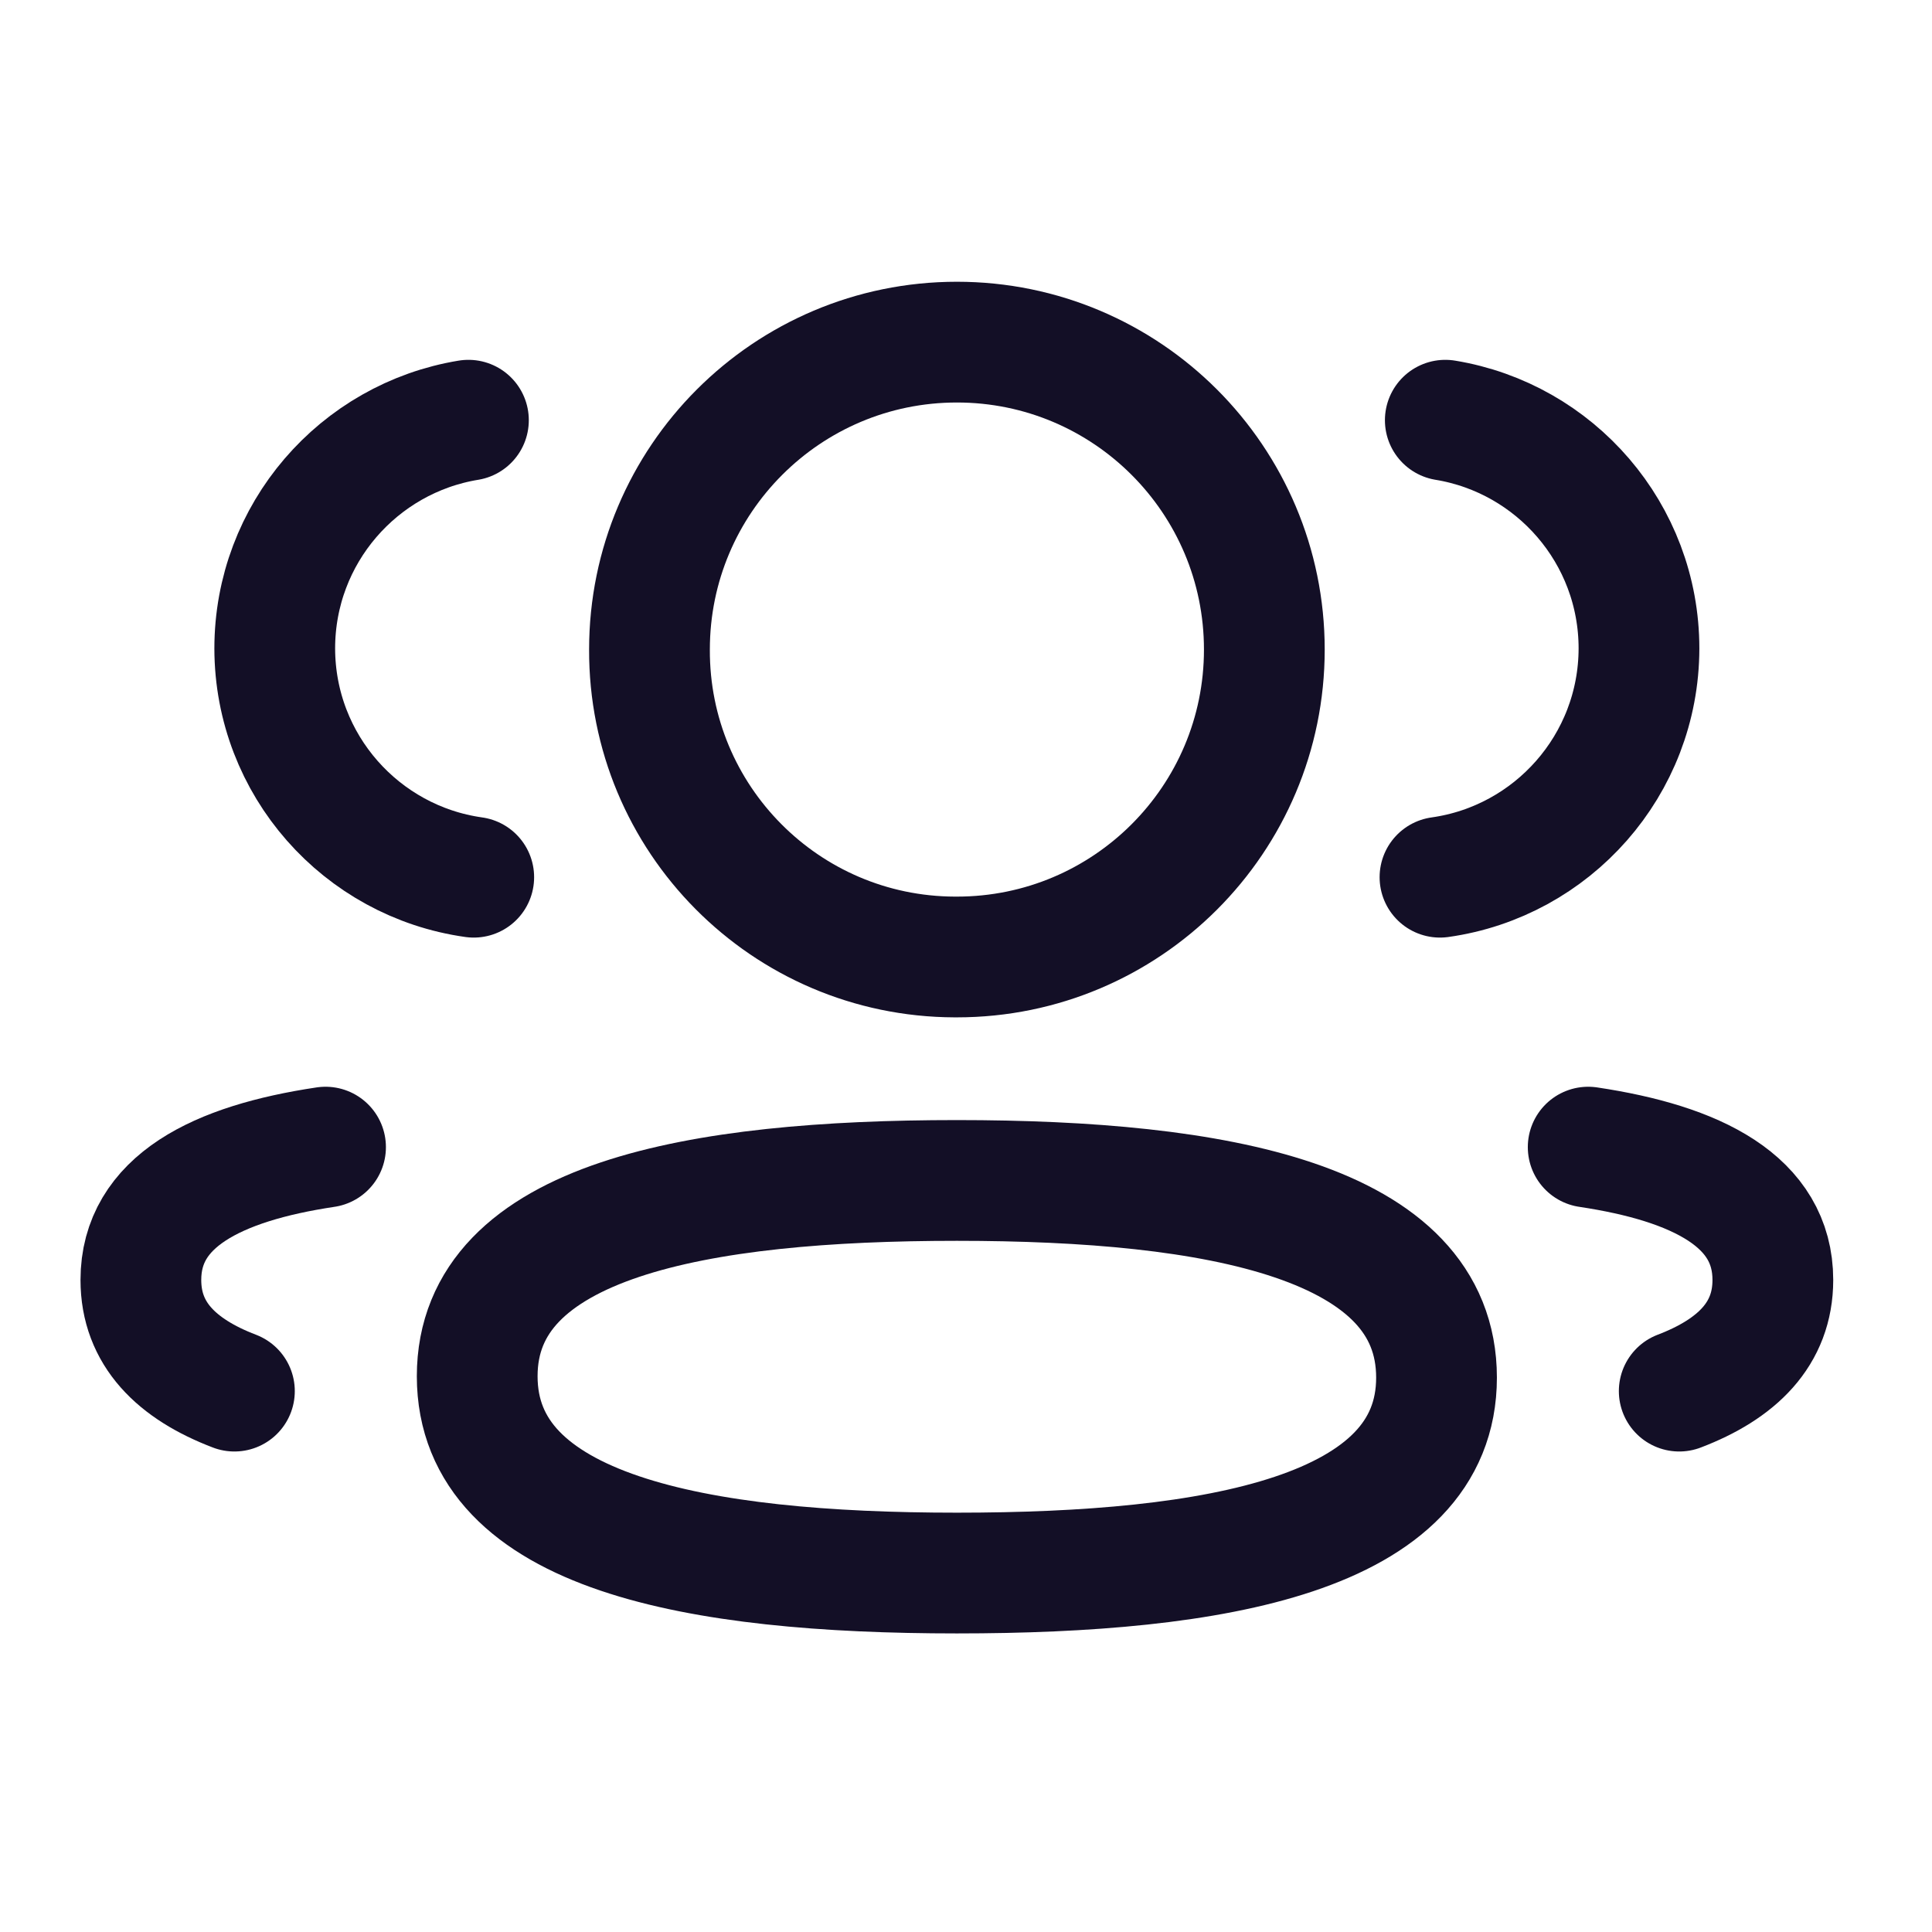
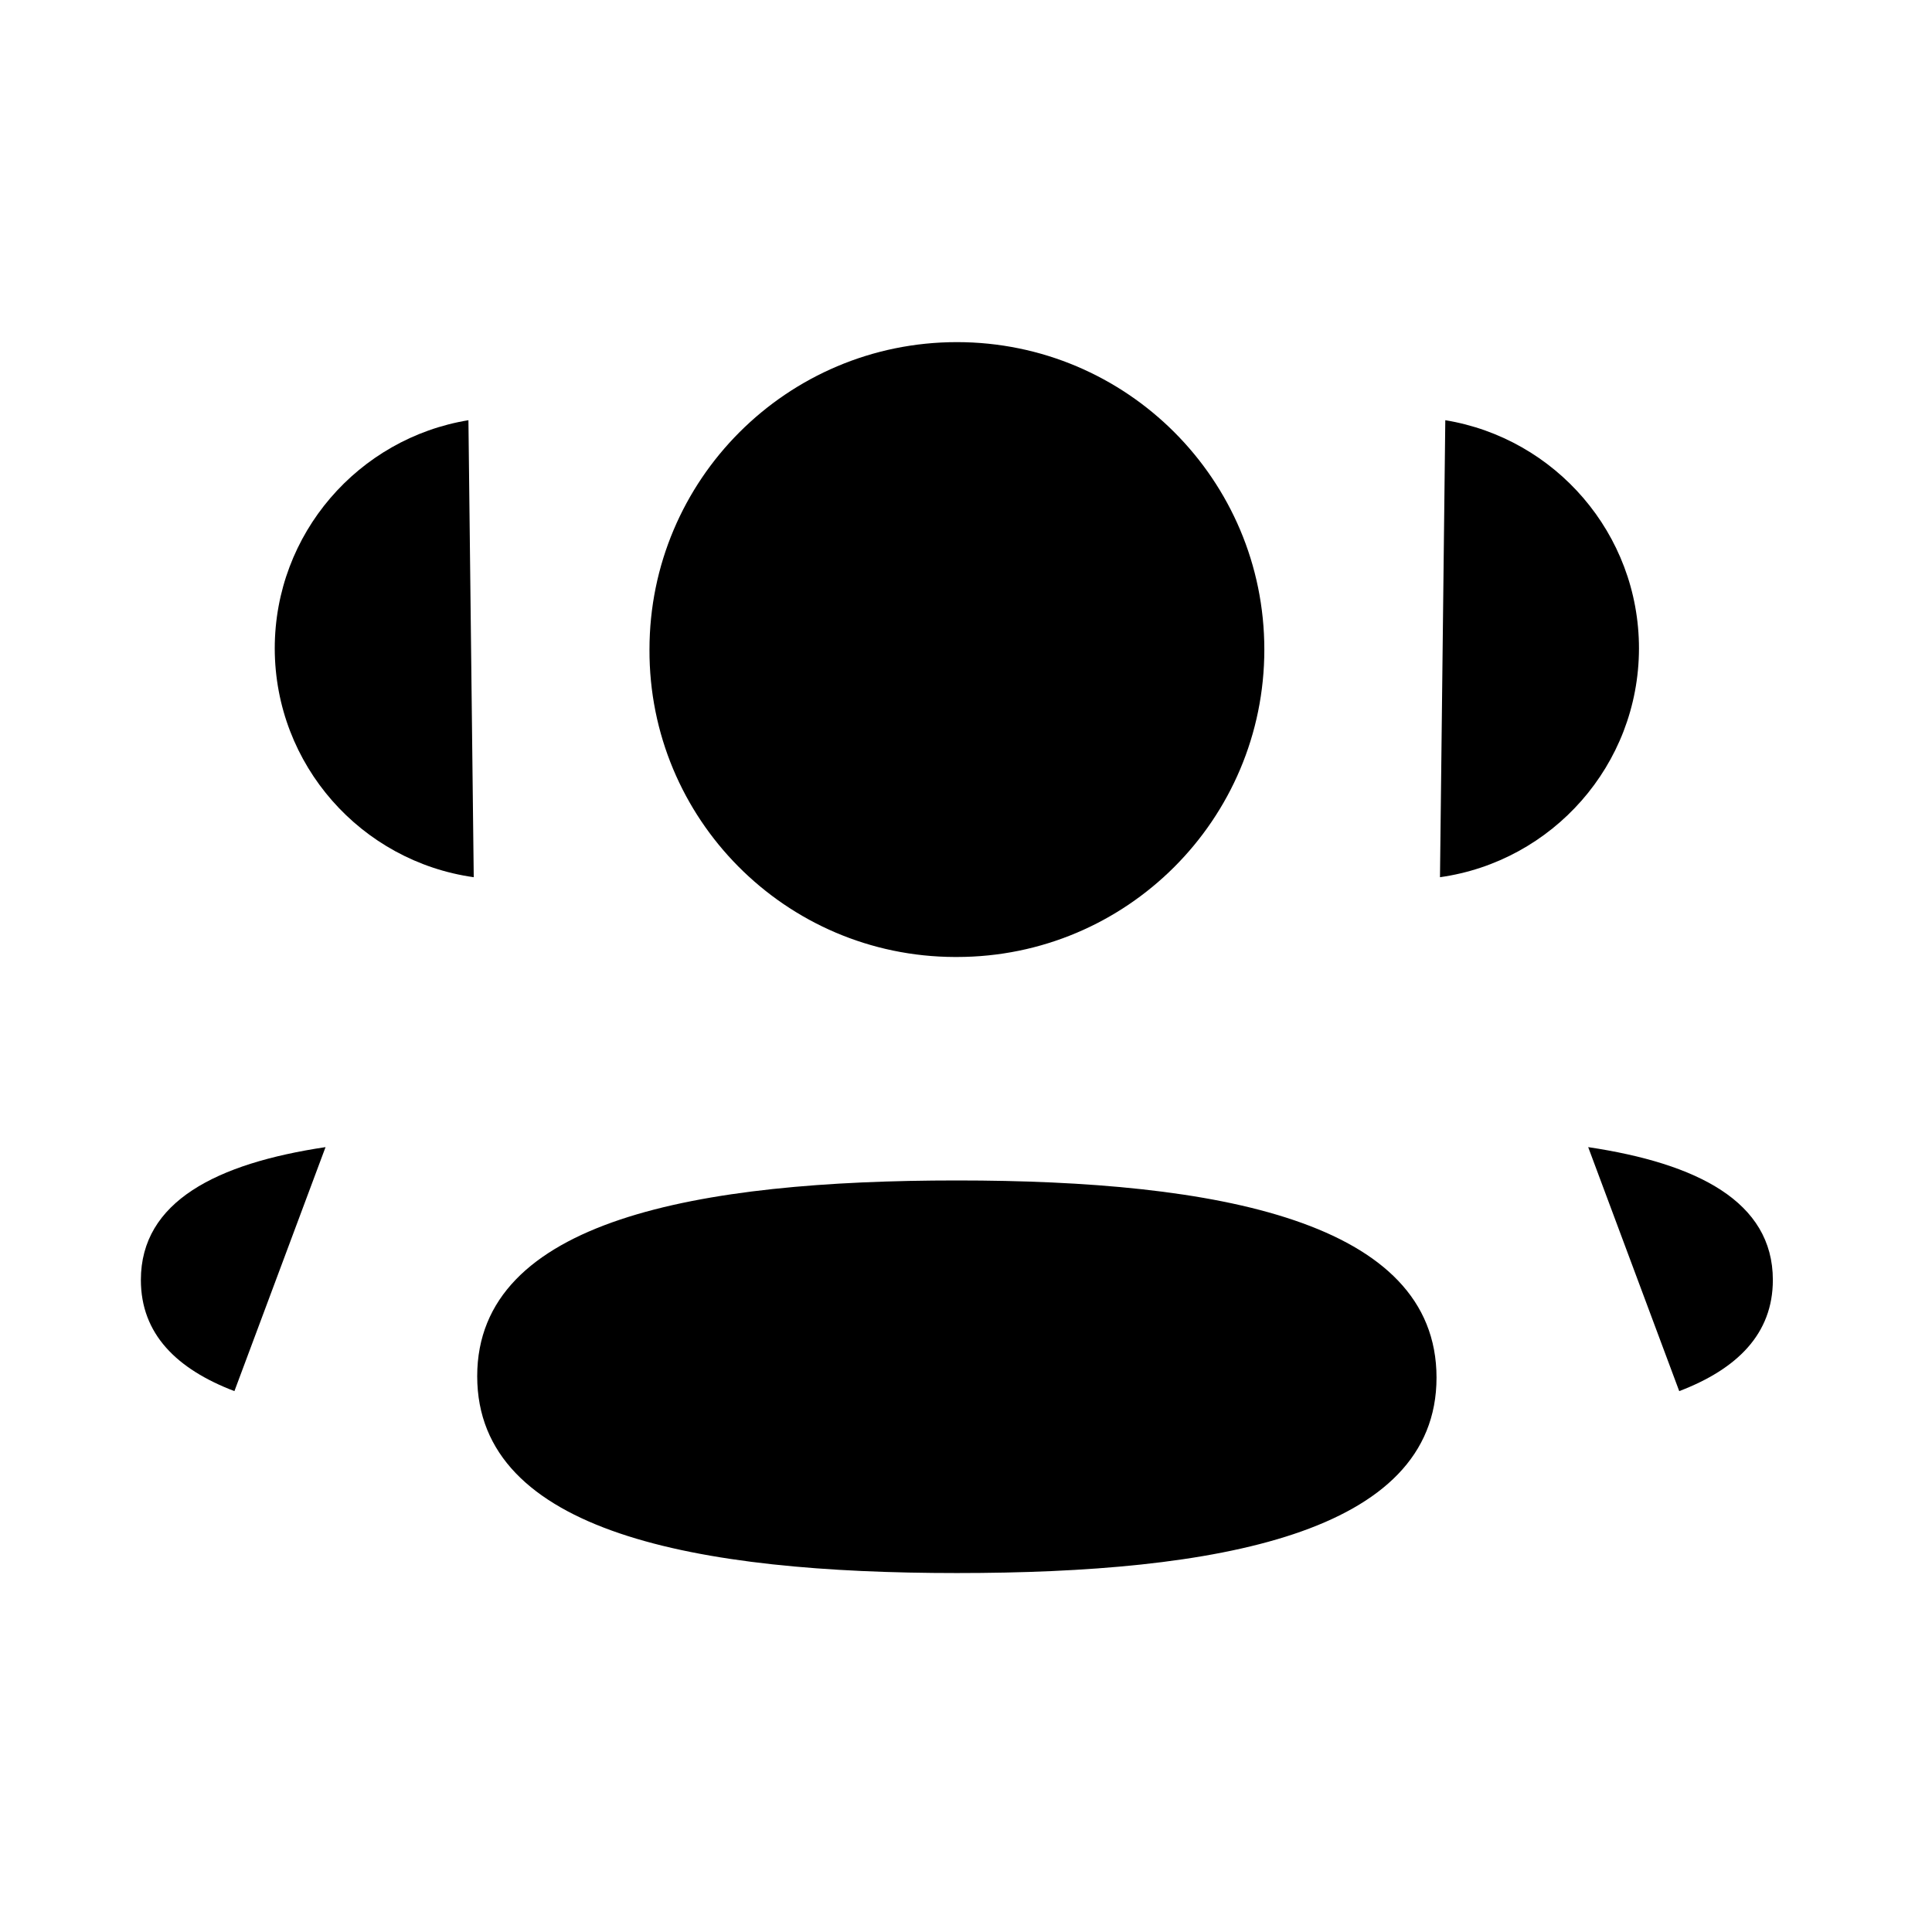
- <svg xmlns="http://www.w3.org/2000/svg" width="24" height="24" viewBox="0 0 24 24" fill="none">
+ <svg xmlns="http://www.w3.org/2000/svg" viewBox="0 0 24 24">
  <g id="Iconly/Light/3 User">
    <g id="3 User">
-       <path id="Stroke 1" d="M17.888 10.897C19.283 10.701 20.357 9.505 20.36 8.056C20.36 6.628 19.319 5.444 17.954 5.22" stroke="#130F26" stroke-width="1.5" stroke-linecap="round" stroke-linejoin="round" />
-       <path id="Stroke 3" d="M19.729 14.25C21.079 14.452 22.023 14.925 22.023 15.9C22.023 16.571 21.578 17.007 20.86 17.281" stroke="#130F26" stroke-width="1.5" stroke-linecap="round" stroke-linejoin="round" />
-       <path id="Stroke 5" fill-rule="evenodd" clip-rule="evenodd" d="M11.887 14.664C8.673 14.664 5.928 15.151 5.928 17.096C5.928 19.04 8.656 19.541 11.887 19.541C15.101 19.541 17.845 19.059 17.845 17.113C17.845 15.167 15.118 14.664 11.887 14.664Z" stroke="#130F26" stroke-width="1.5" stroke-linecap="round" stroke-linejoin="round" />
-       <path id="Stroke 7" fill-rule="evenodd" clip-rule="evenodd" d="M11.887 11.888C13.996 11.888 15.706 10.179 15.706 8.069C15.706 5.96 13.996 4.25 11.887 4.25C9.778 4.25 8.068 5.96 8.068 8.069C8.06 10.171 9.757 11.881 11.859 11.888H11.887Z" stroke="#130F26" stroke-width="1.5" stroke-linecap="round" stroke-linejoin="round" />
-       <path id="Stroke 9" d="M5.885 10.897C4.489 10.701 3.416 9.505 3.413 8.056C3.413 6.628 4.454 5.444 5.819 5.22" stroke="#130F26" stroke-width="1.5" stroke-linecap="round" stroke-linejoin="round" />
-       <path id="Stroke 11" d="M4.044 14.25C2.693 14.452 1.75 14.925 1.75 15.9C1.75 16.571 2.194 17.007 2.912 17.281" stroke="#130F26" stroke-width="1.5" stroke-linecap="round" stroke-linejoin="round" />
+       <path id="Stroke 1" d="M17.888 10.897C19.283 10.701 20.357 9.505 20.36 8.056C20.36 6.628 19.319 5.444 17.954 5.22" stroke-width="1.5" stroke-linecap="round" stroke-linejoin="round" />
+       <path id="Stroke 3" d="M19.729 14.25C21.079 14.452 22.023 14.925 22.023 15.9C22.023 16.571 21.578 17.007 20.86 17.281" stroke-width="1.5" stroke-linecap="round" stroke-linejoin="round" />
+       <path id="Stroke 5" fill-rule="evenodd" clip-rule="evenodd" d="M11.887 14.664C8.673 14.664 5.928 15.151 5.928 17.096C5.928 19.04 8.656 19.541 11.887 19.541C15.101 19.541 17.845 19.059 17.845 17.113C17.845 15.167 15.118 14.664 11.887 14.664Z" stroke-width="1.5" stroke-linecap="round" stroke-linejoin="round" />
+       <path id="Stroke 7" fill-rule="evenodd" clip-rule="evenodd" d="M11.887 11.888C13.996 11.888 15.706 10.179 15.706 8.069C15.706 5.96 13.996 4.25 11.887 4.25C9.778 4.25 8.068 5.96 8.068 8.069C8.06 10.171 9.757 11.881 11.859 11.888H11.887Z" stroke-width="1.5" stroke-linecap="round" stroke-linejoin="round" />
+       <path id="Stroke 9" d="M5.885 10.897C4.489 10.701 3.416 9.505 3.413 8.056C3.413 6.628 4.454 5.444 5.819 5.22" stroke-width="1.5" stroke-linecap="round" stroke-linejoin="round" />
+       <path id="Stroke 11" d="M4.044 14.25C2.693 14.452 1.75 14.925 1.75 15.9C1.75 16.571 2.194 17.007 2.912 17.281" stroke-width="1.5" stroke-linecap="round" stroke-linejoin="round" />
    </g>
  </g>
</svg>
